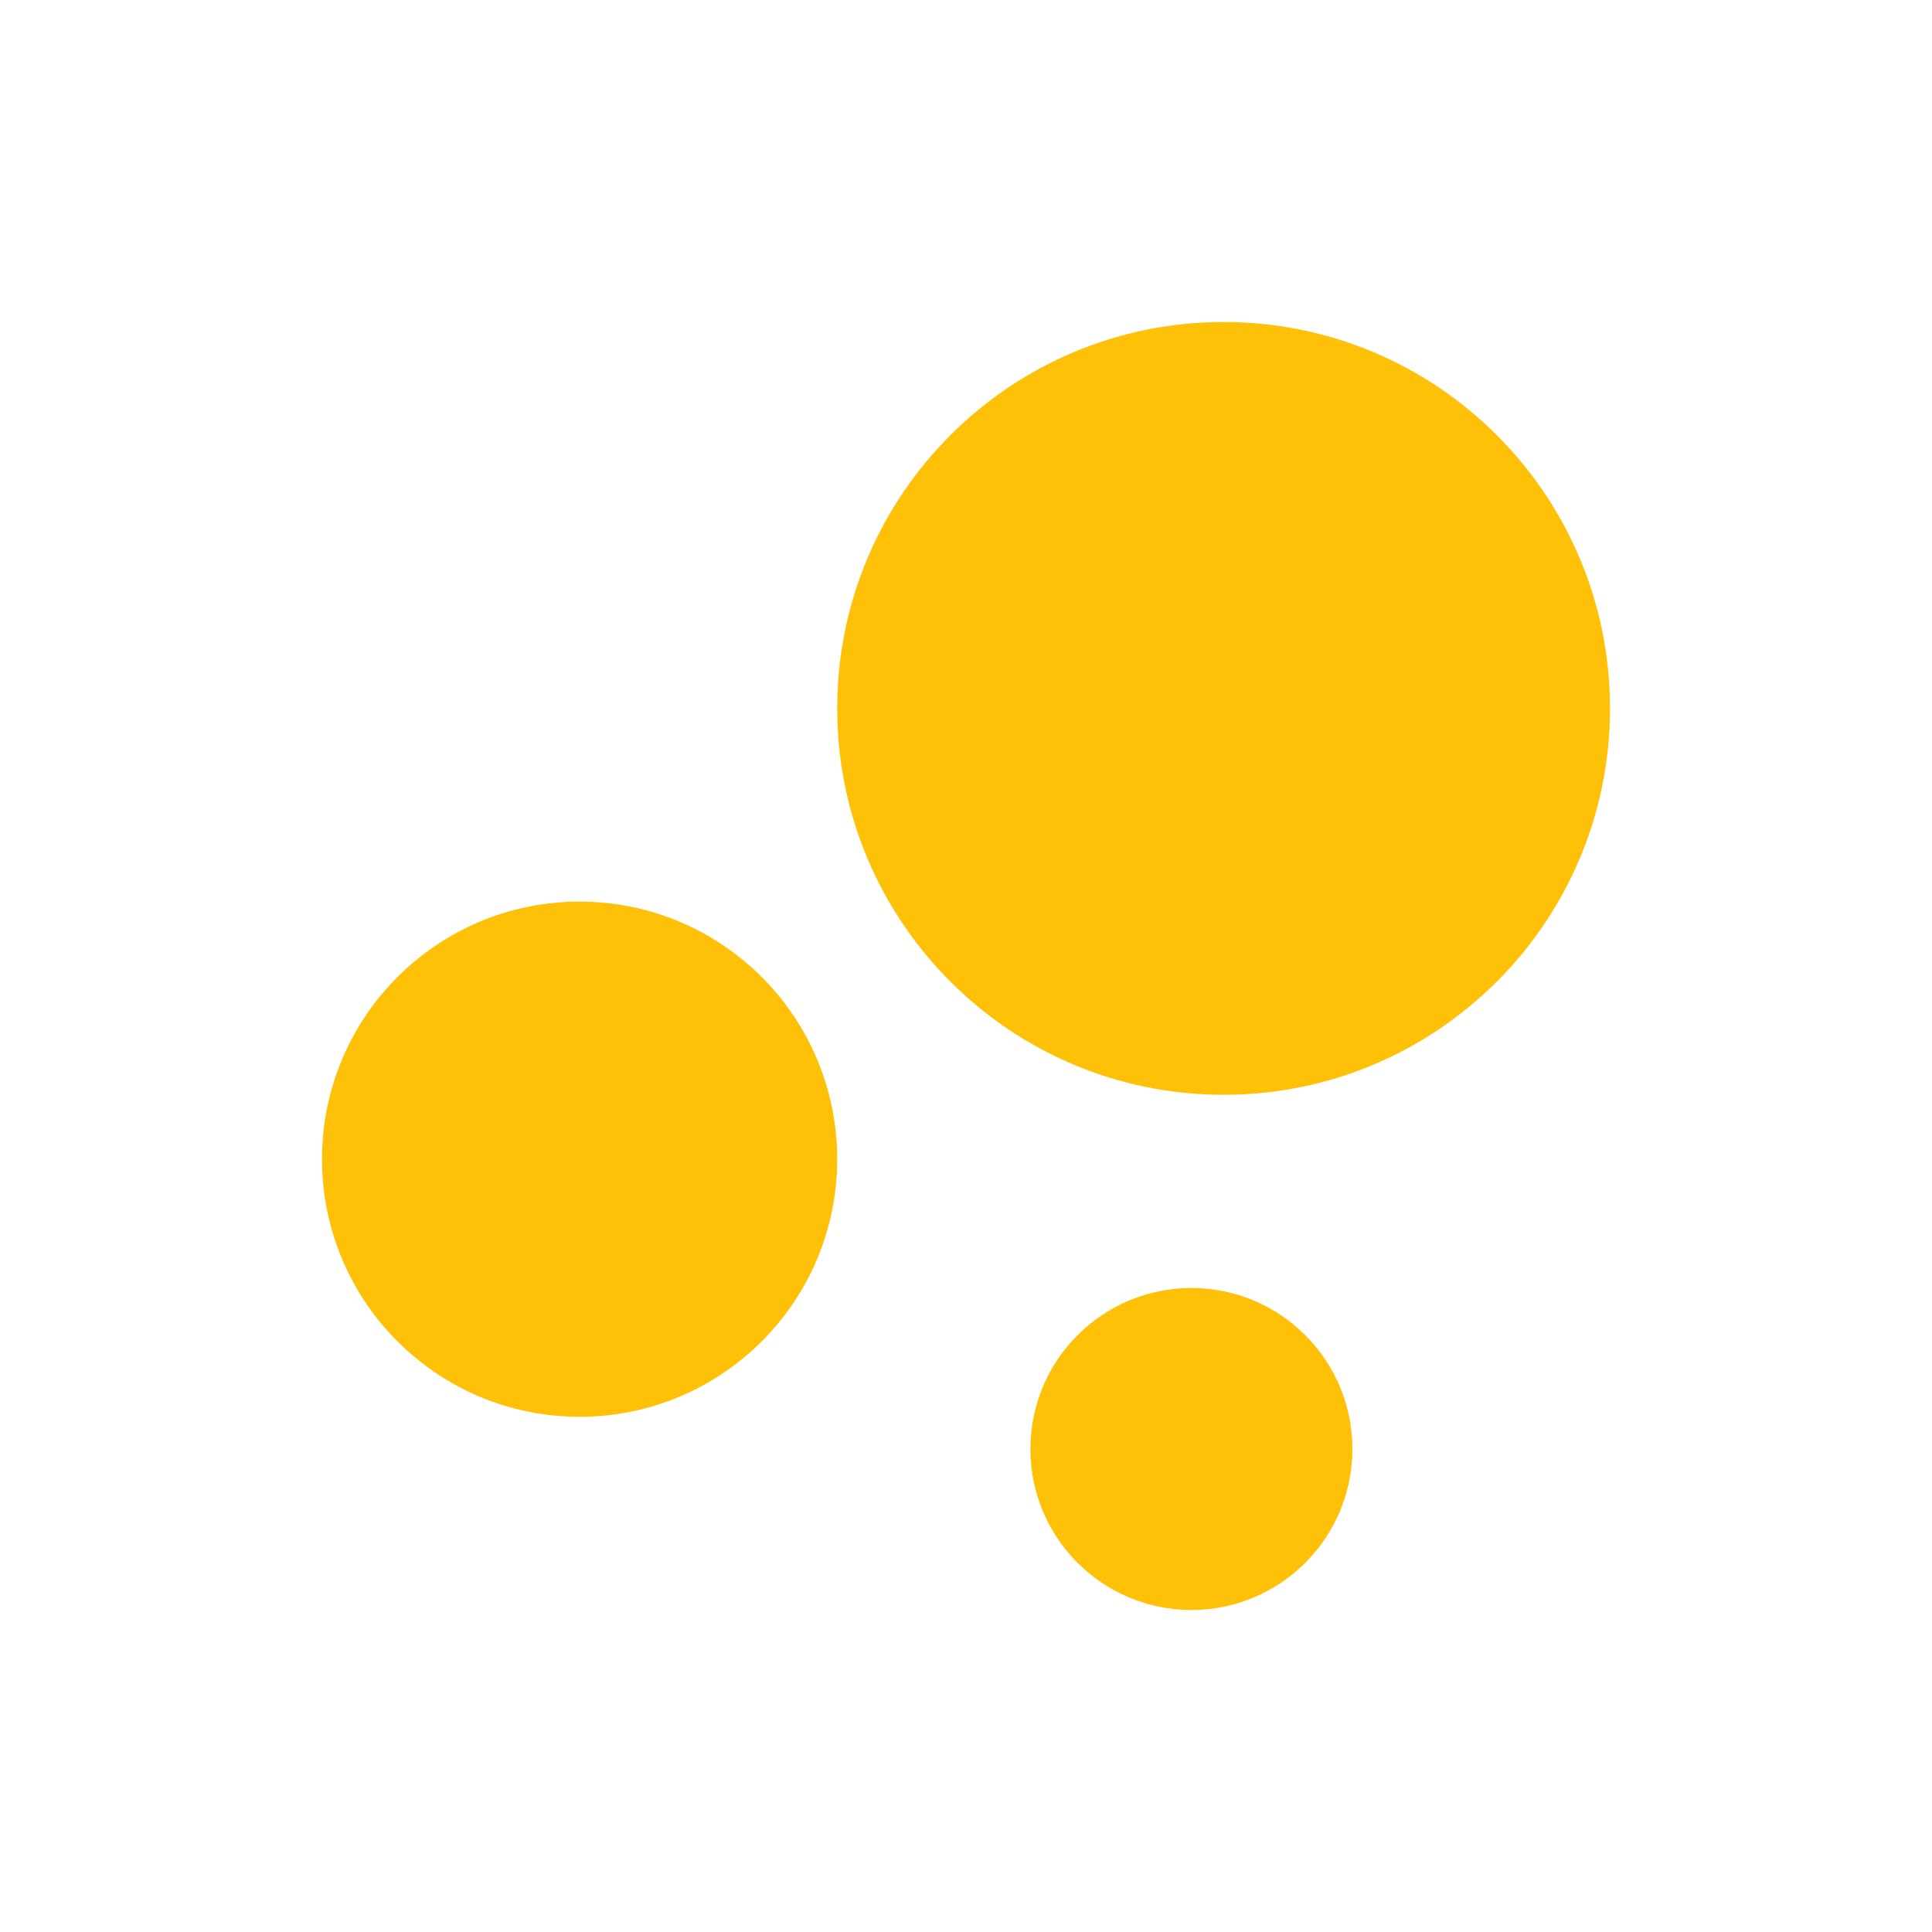
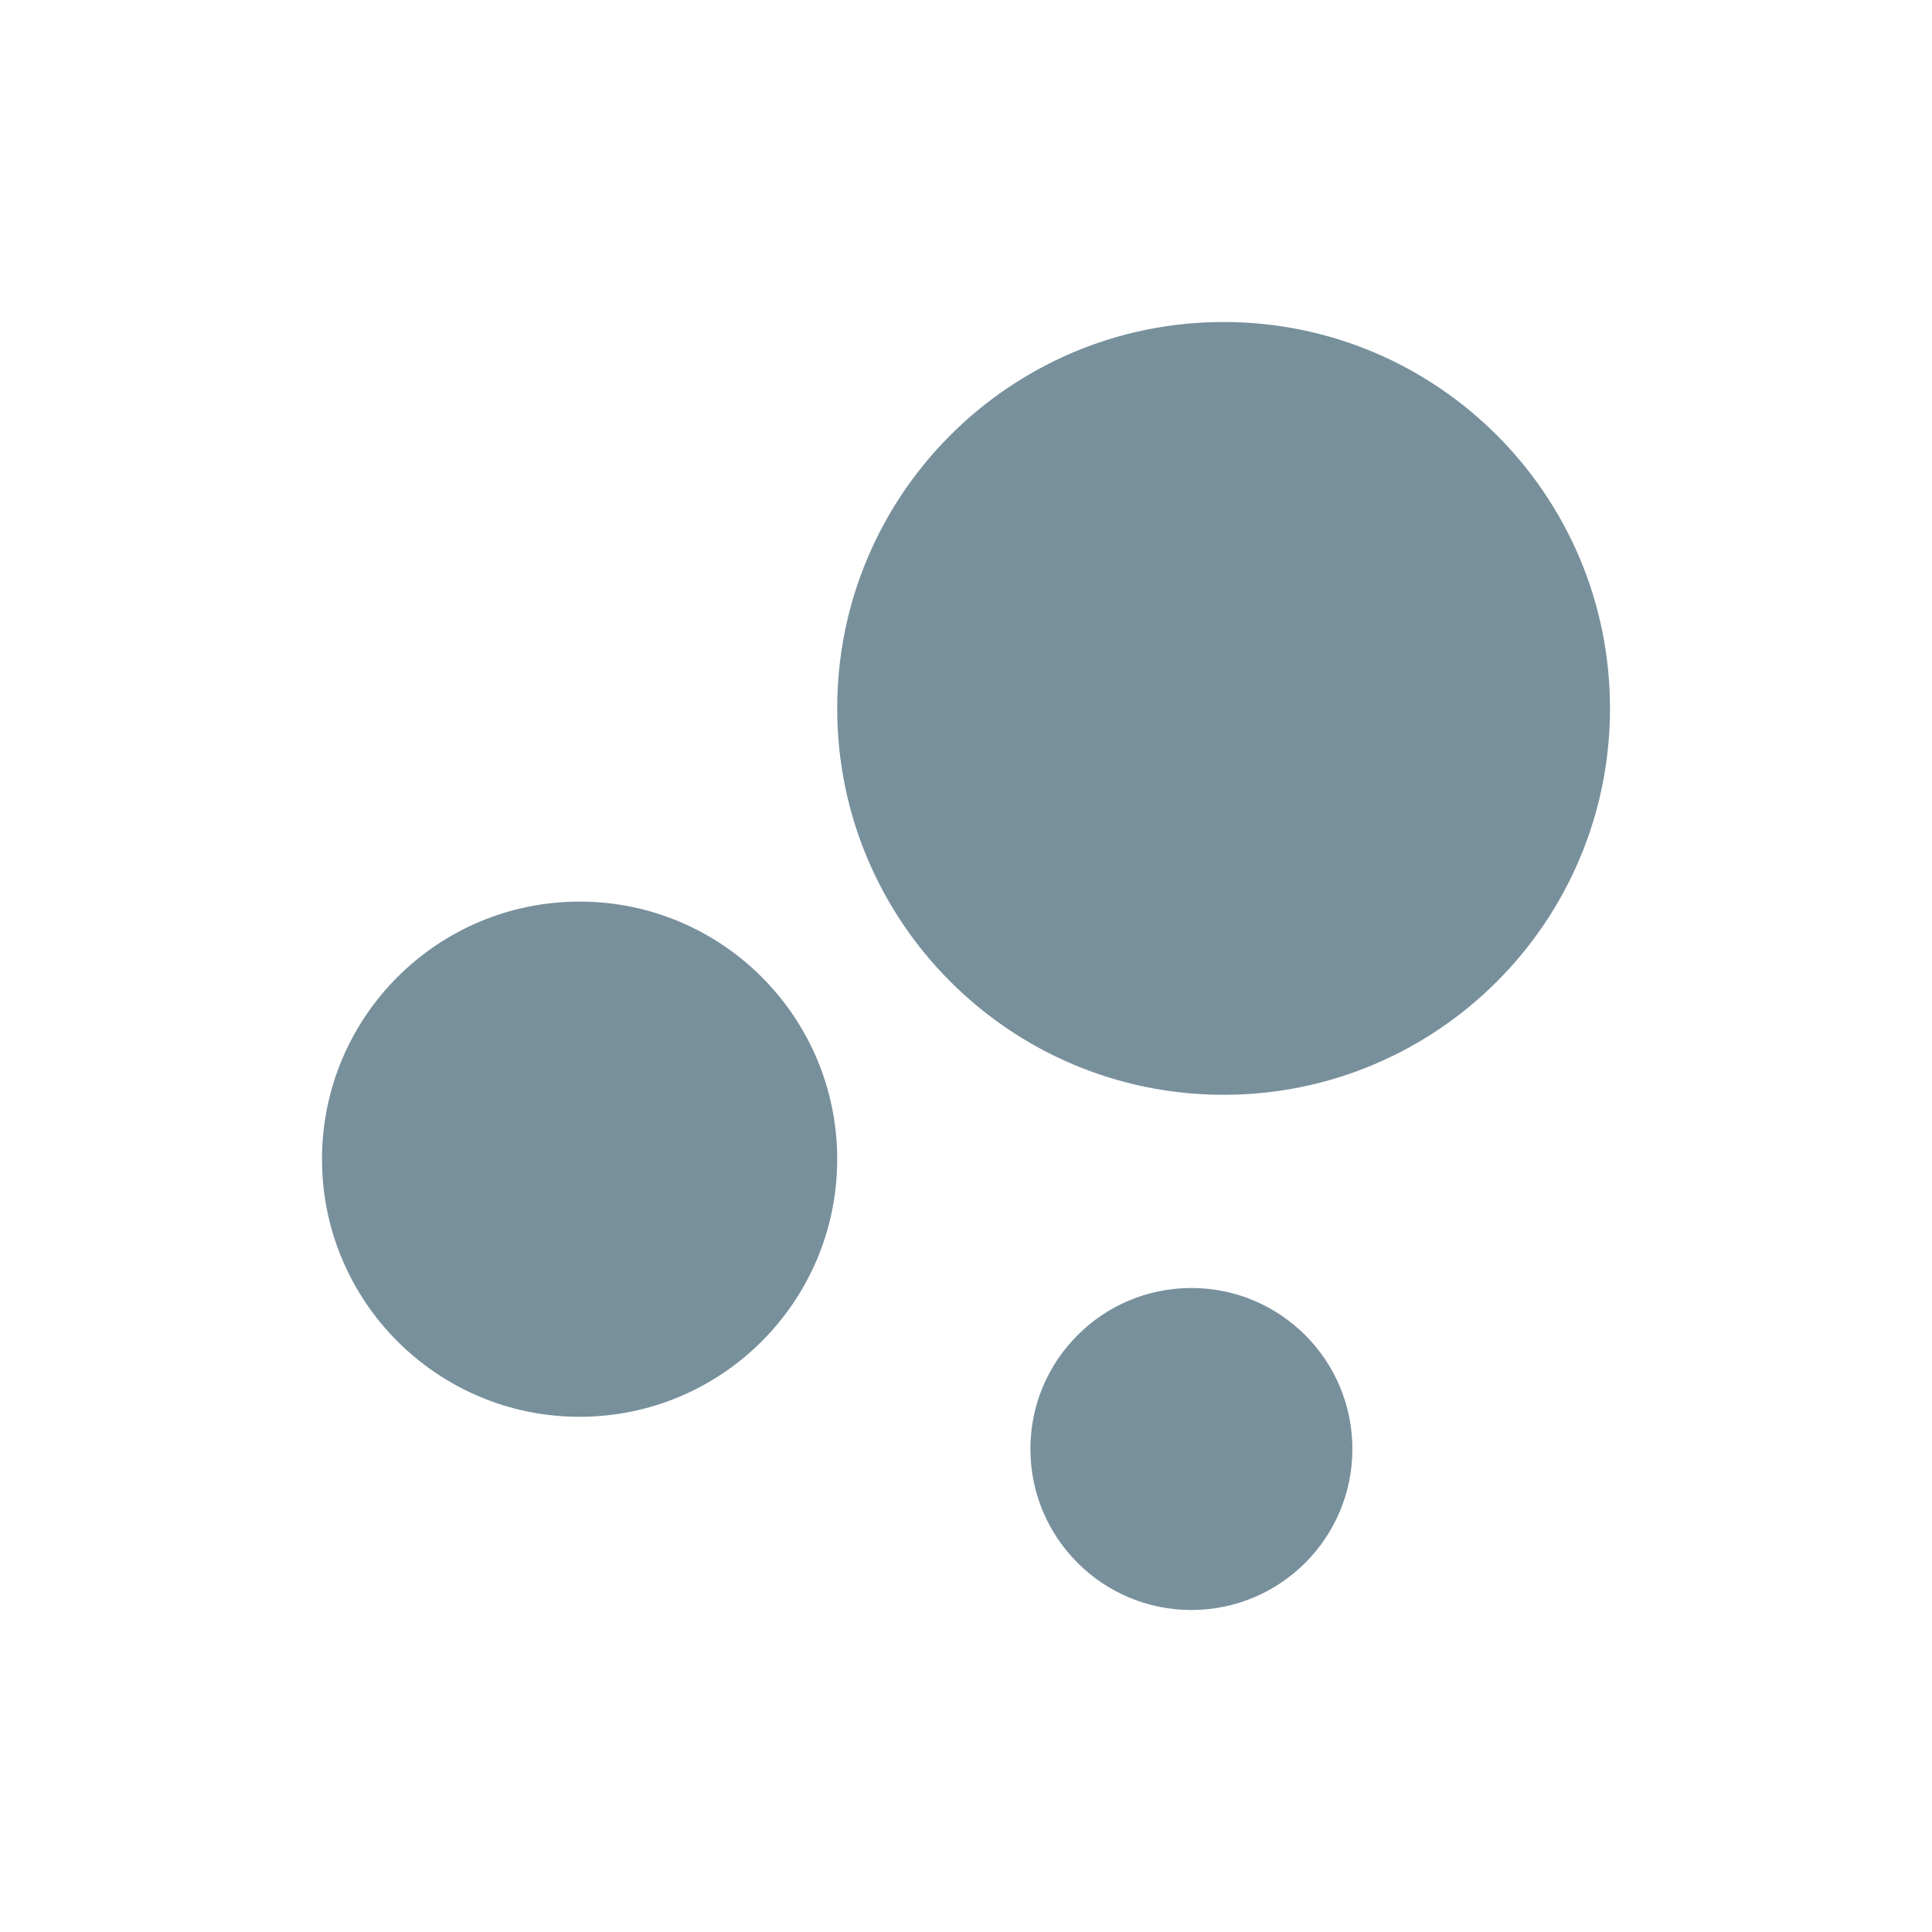
- <svg xmlns="http://www.w3.org/2000/svg" width="24" height="24" viewBox="0 0 24 24" fill="#ffc107">
+ <svg xmlns="http://www.w3.org/2000/svg" width="24" height="24" viewBox="0 0 24 24" fill="#78909c">
  <path fill="none" d="M0 0h24v24H0z" />
  <circle cx="7.2" cy="14.4" r="3.2" />
  <circle cx="14.8" cy="18" r="2" />
  <circle cx="15.2" cy="8.8" r="4.8" />
</svg>
